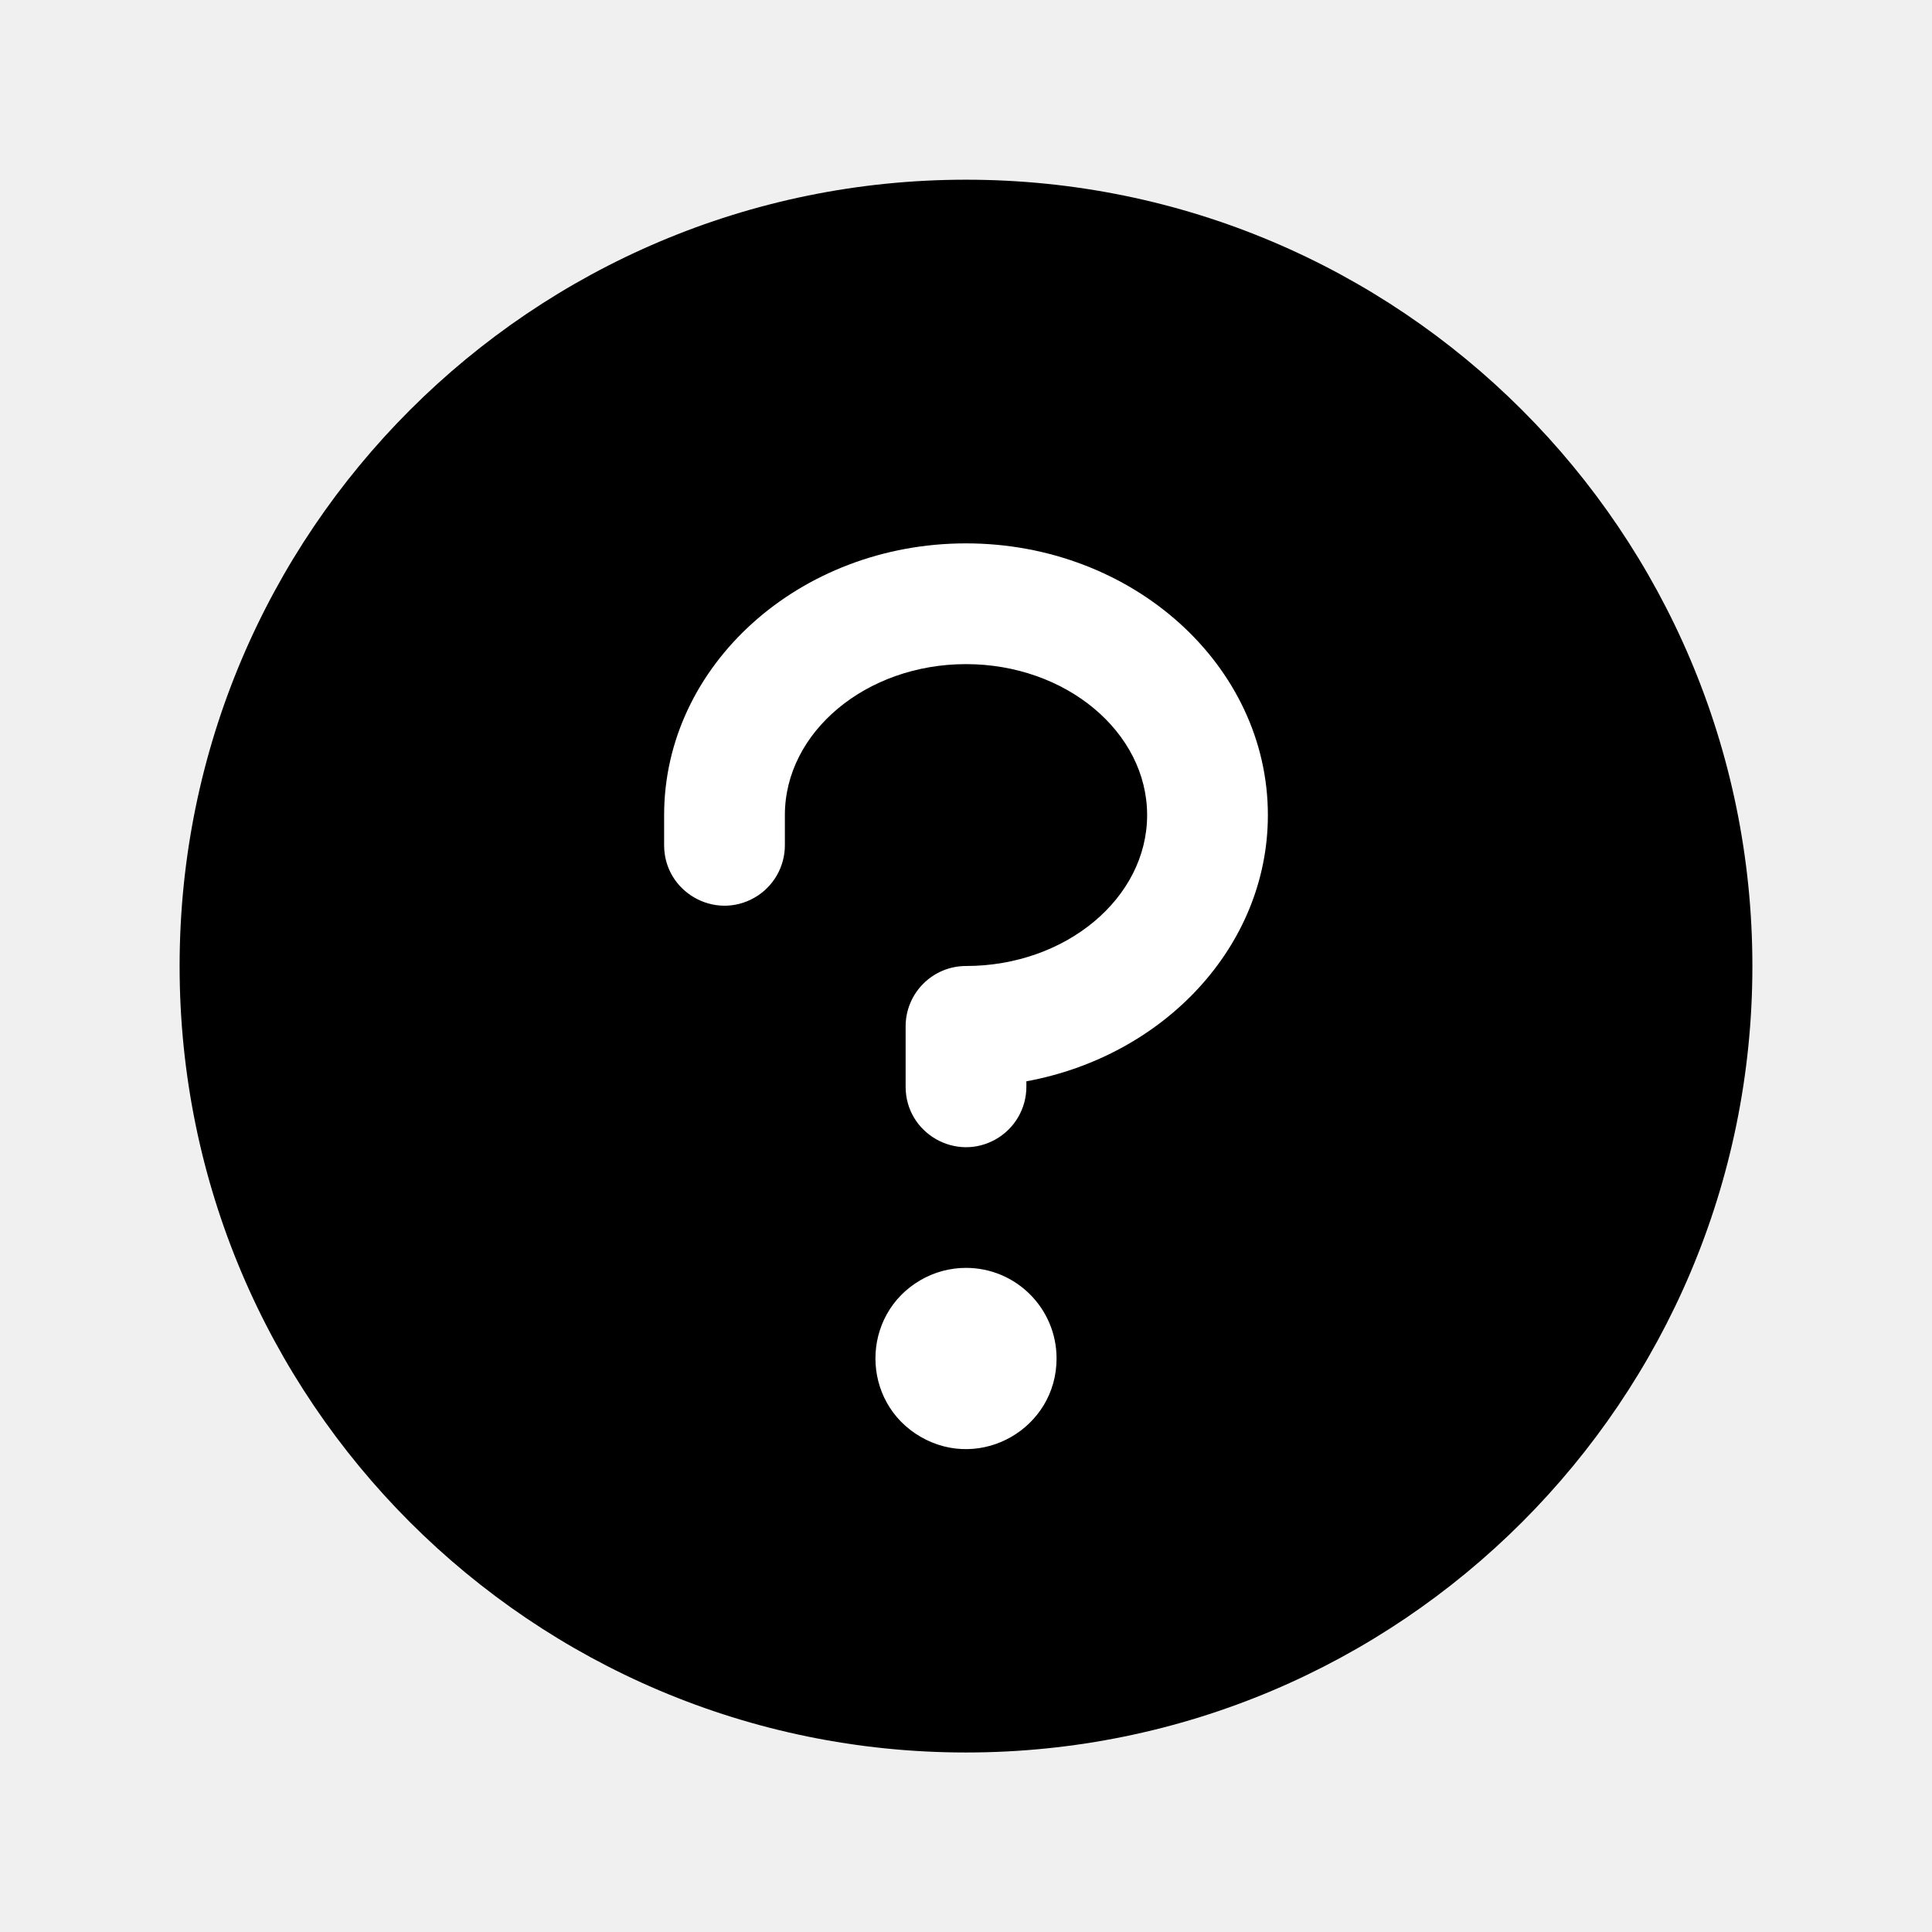
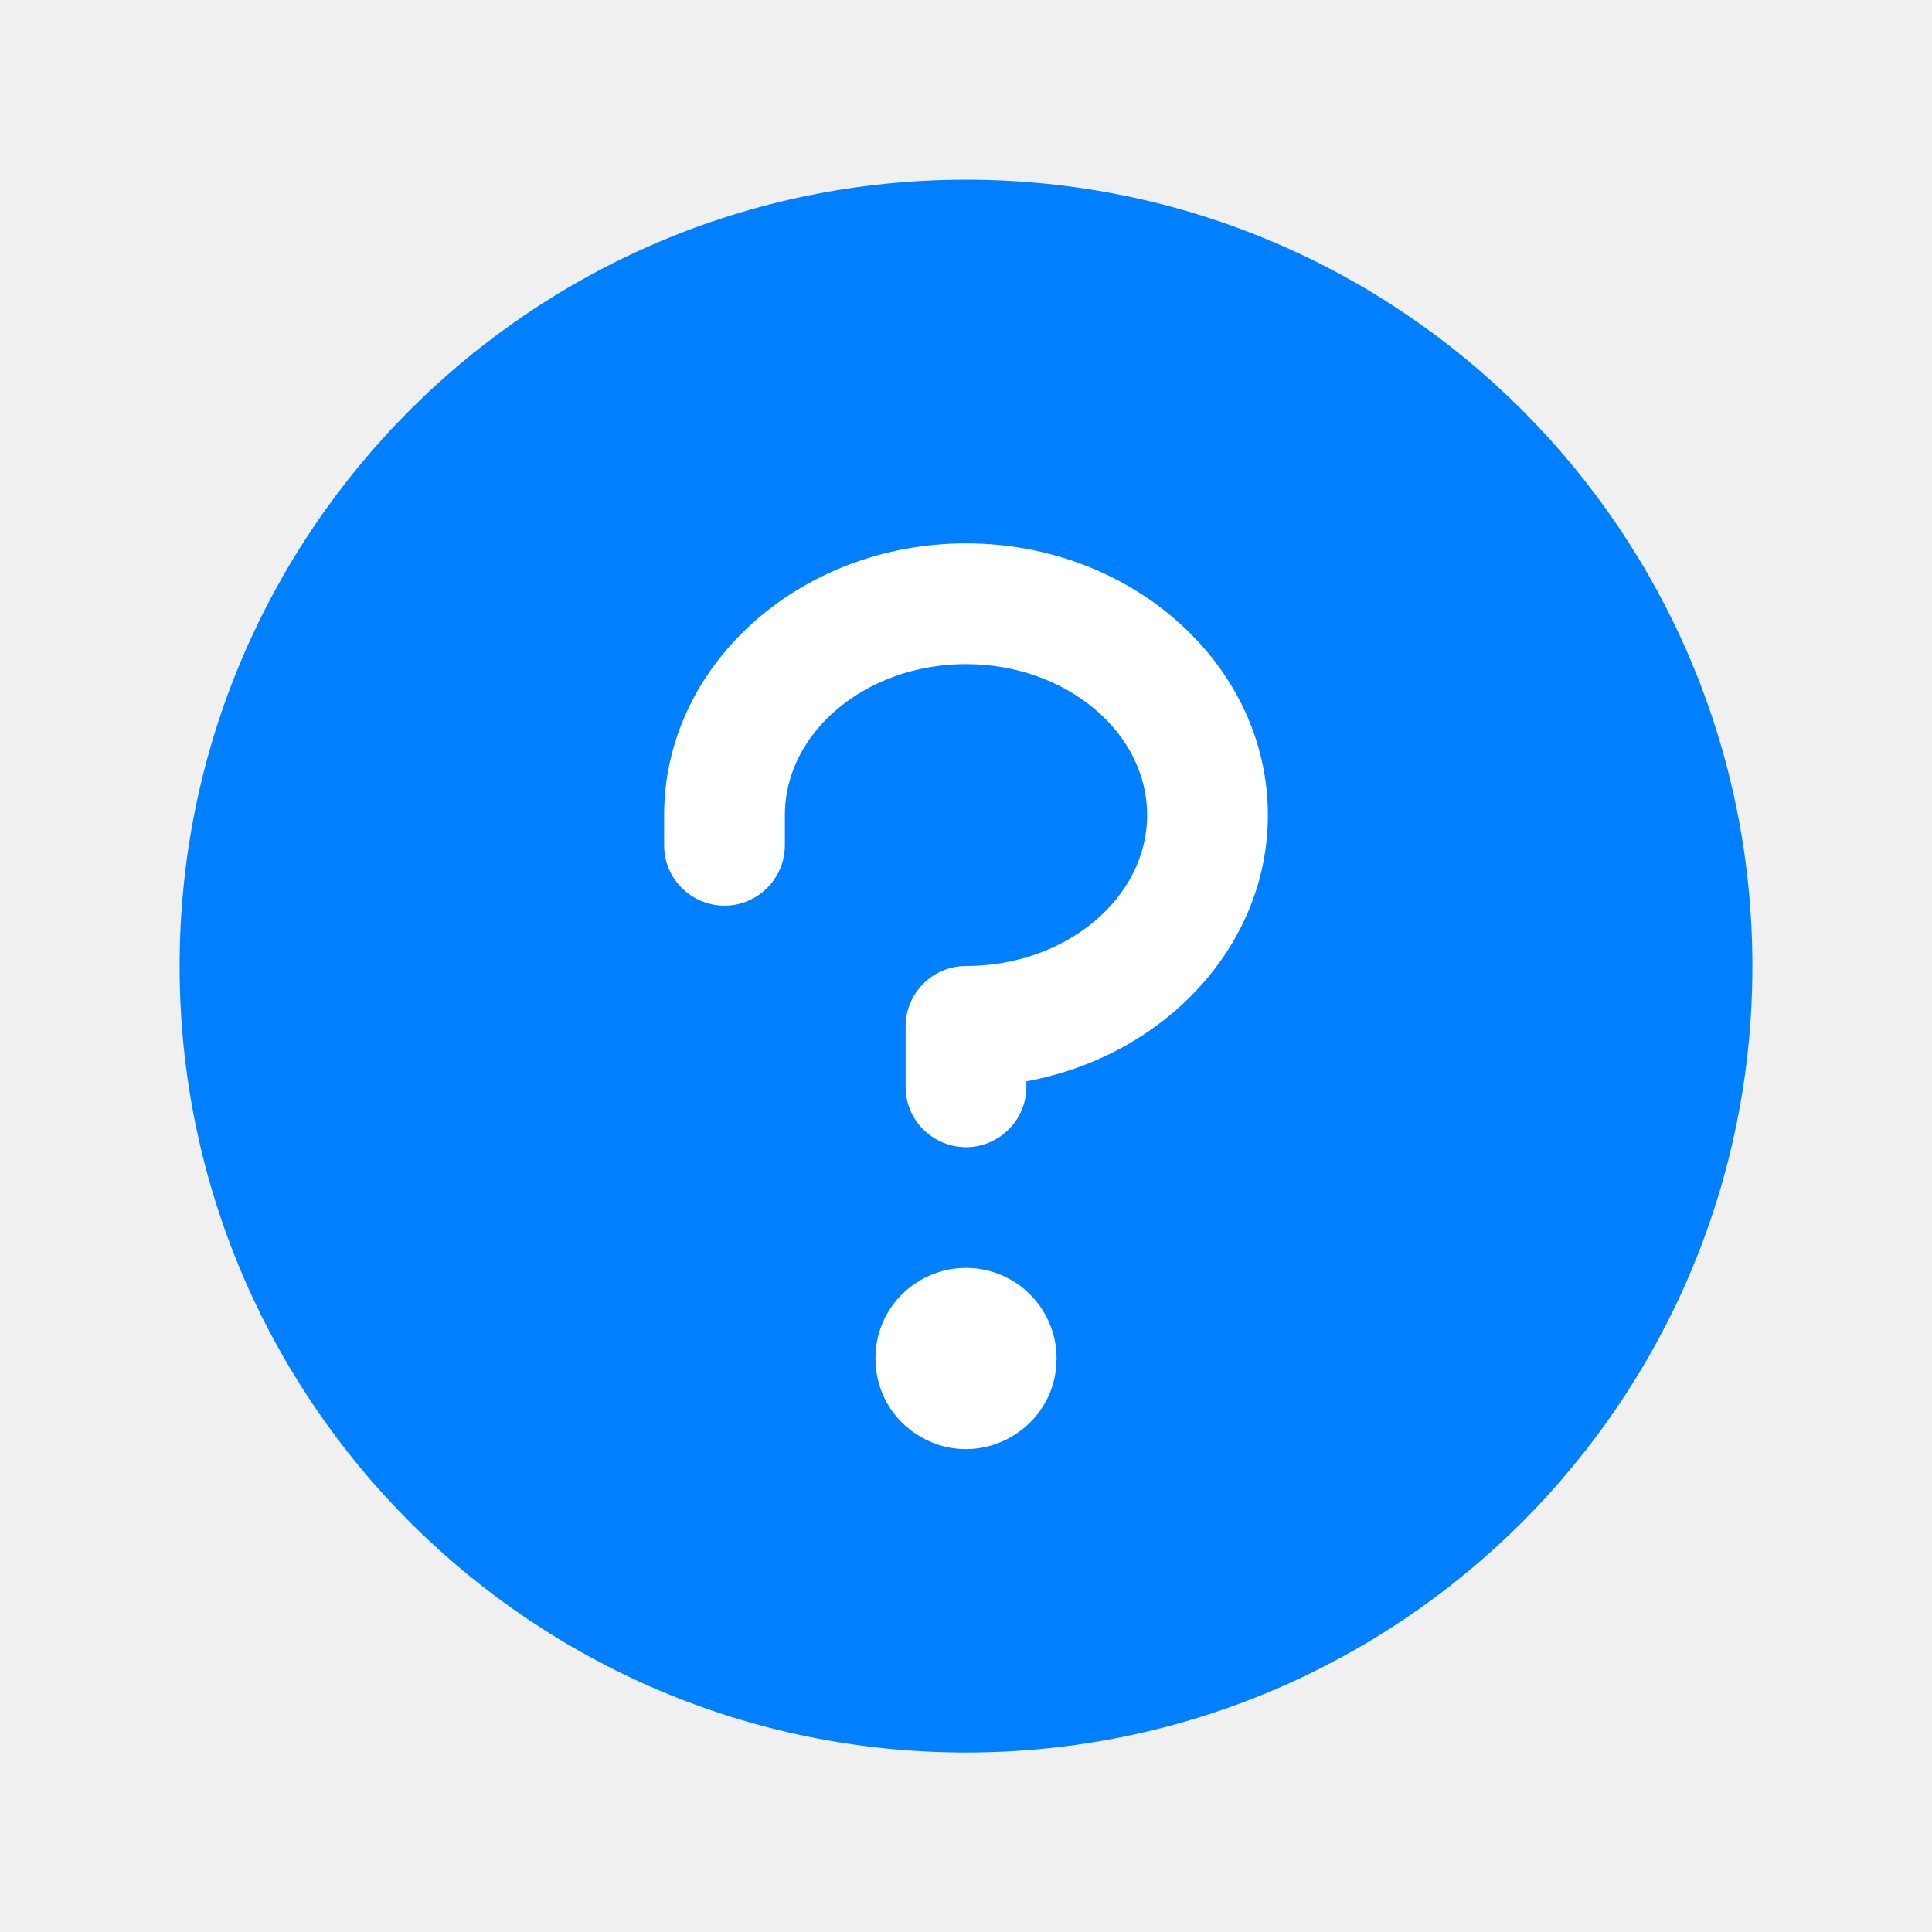
<svg xmlns="http://www.w3.org/2000/svg" viewBox="0 0 256 256" fill="#FFF">
-   <ellipse style="fill: rgb(0, 0, 0); opacity: 1;" cx="128" cy="128.013" rx="104.201" ry="104.201" />
+   <ellipse style="fill: #0080ff; opacity: 1;" cx="128" cy="128.013" rx="104.201" ry="104.201" />
  <path d="M 128 72 C 150.06 72 168 88.15 168 108 C 168 125.38 154.24 139.93 136 143.28 L 136 144 C 136 146.858 134.475 149.499 132 150.928 C 126.667 154.007 120 150.158 120 144 L 120 136 C 120 131.582 123.582 128 128 128 C 141.23 128 152 119 152 108 C 152 97 141.23 88 128 88 C 114.77 88 104 97 104 108 L 104 112 C 104 114.858 102.475 117.499 100 118.928 C 94.667 122.007 88 118.158 88 112 L 88 108 C 88 88.15 105.94 72 128 72 Z M 140 180 C 140 173.373 134.627 168 128 168 C 125.894 168 123.824 168.554 122 169.608 C 114 174.226 114 185.774 122 190.392 C 130 195.011 140 189.238 140 180 Z" />
</svg>
